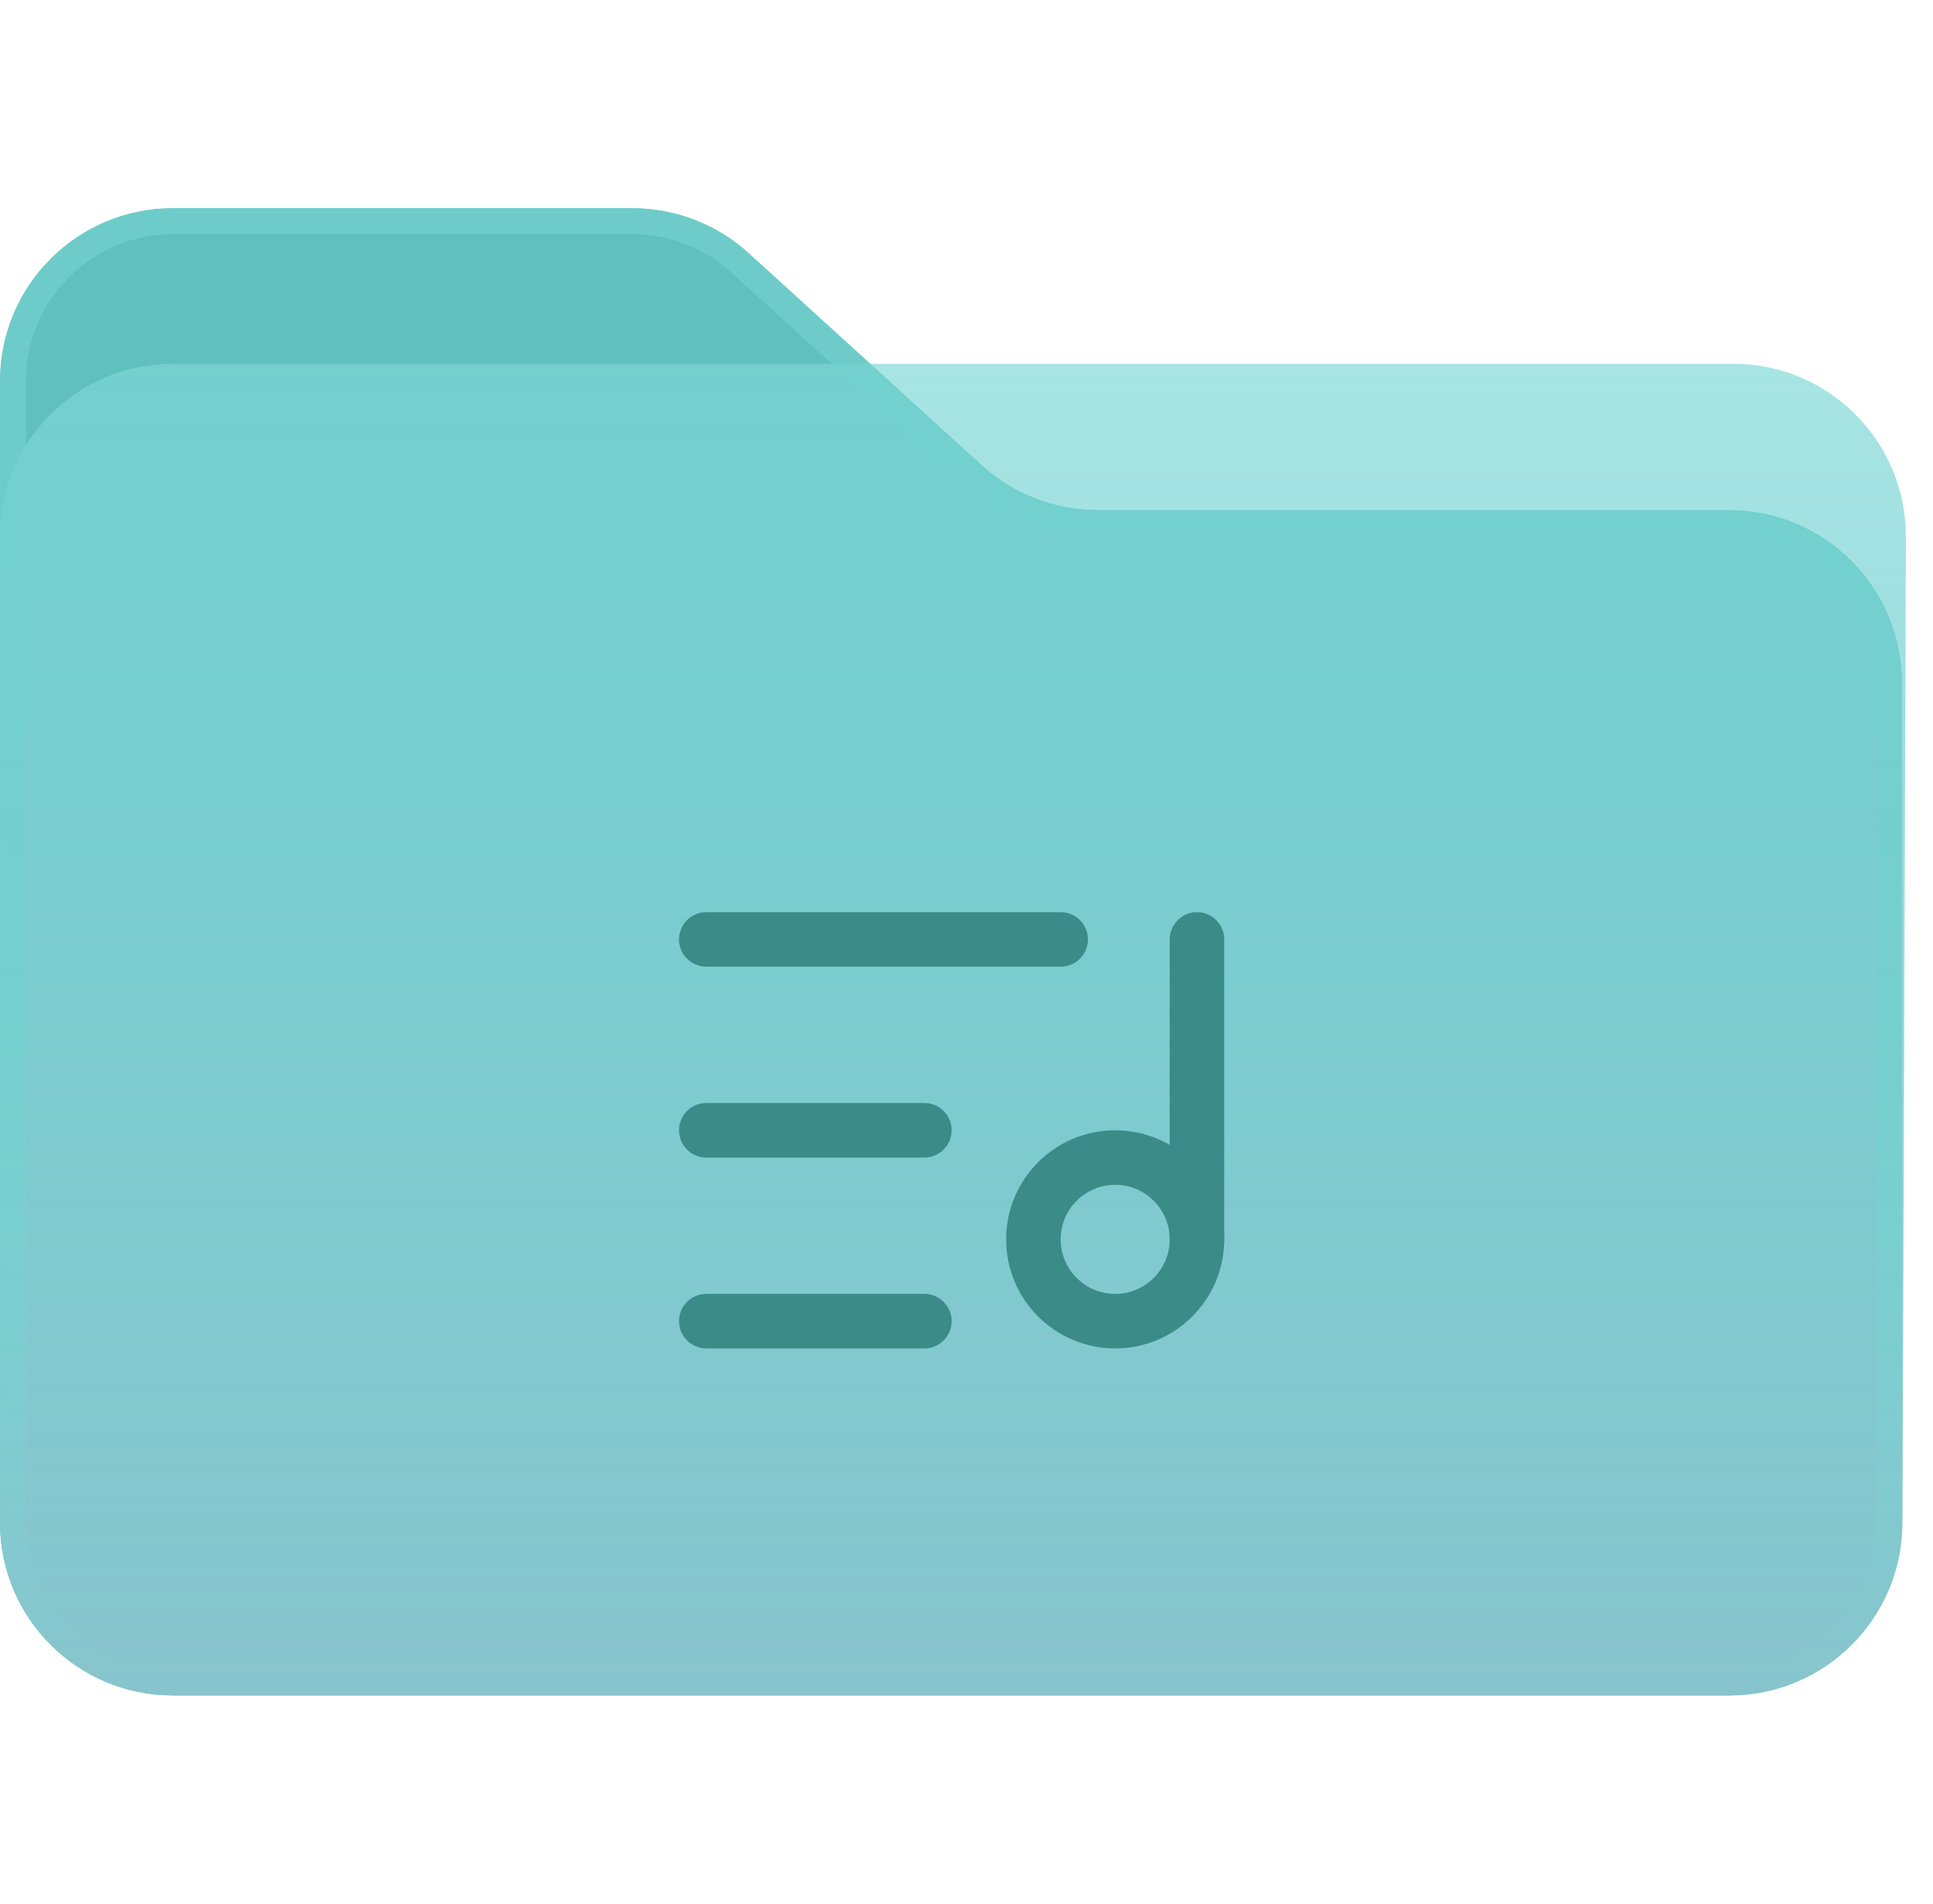
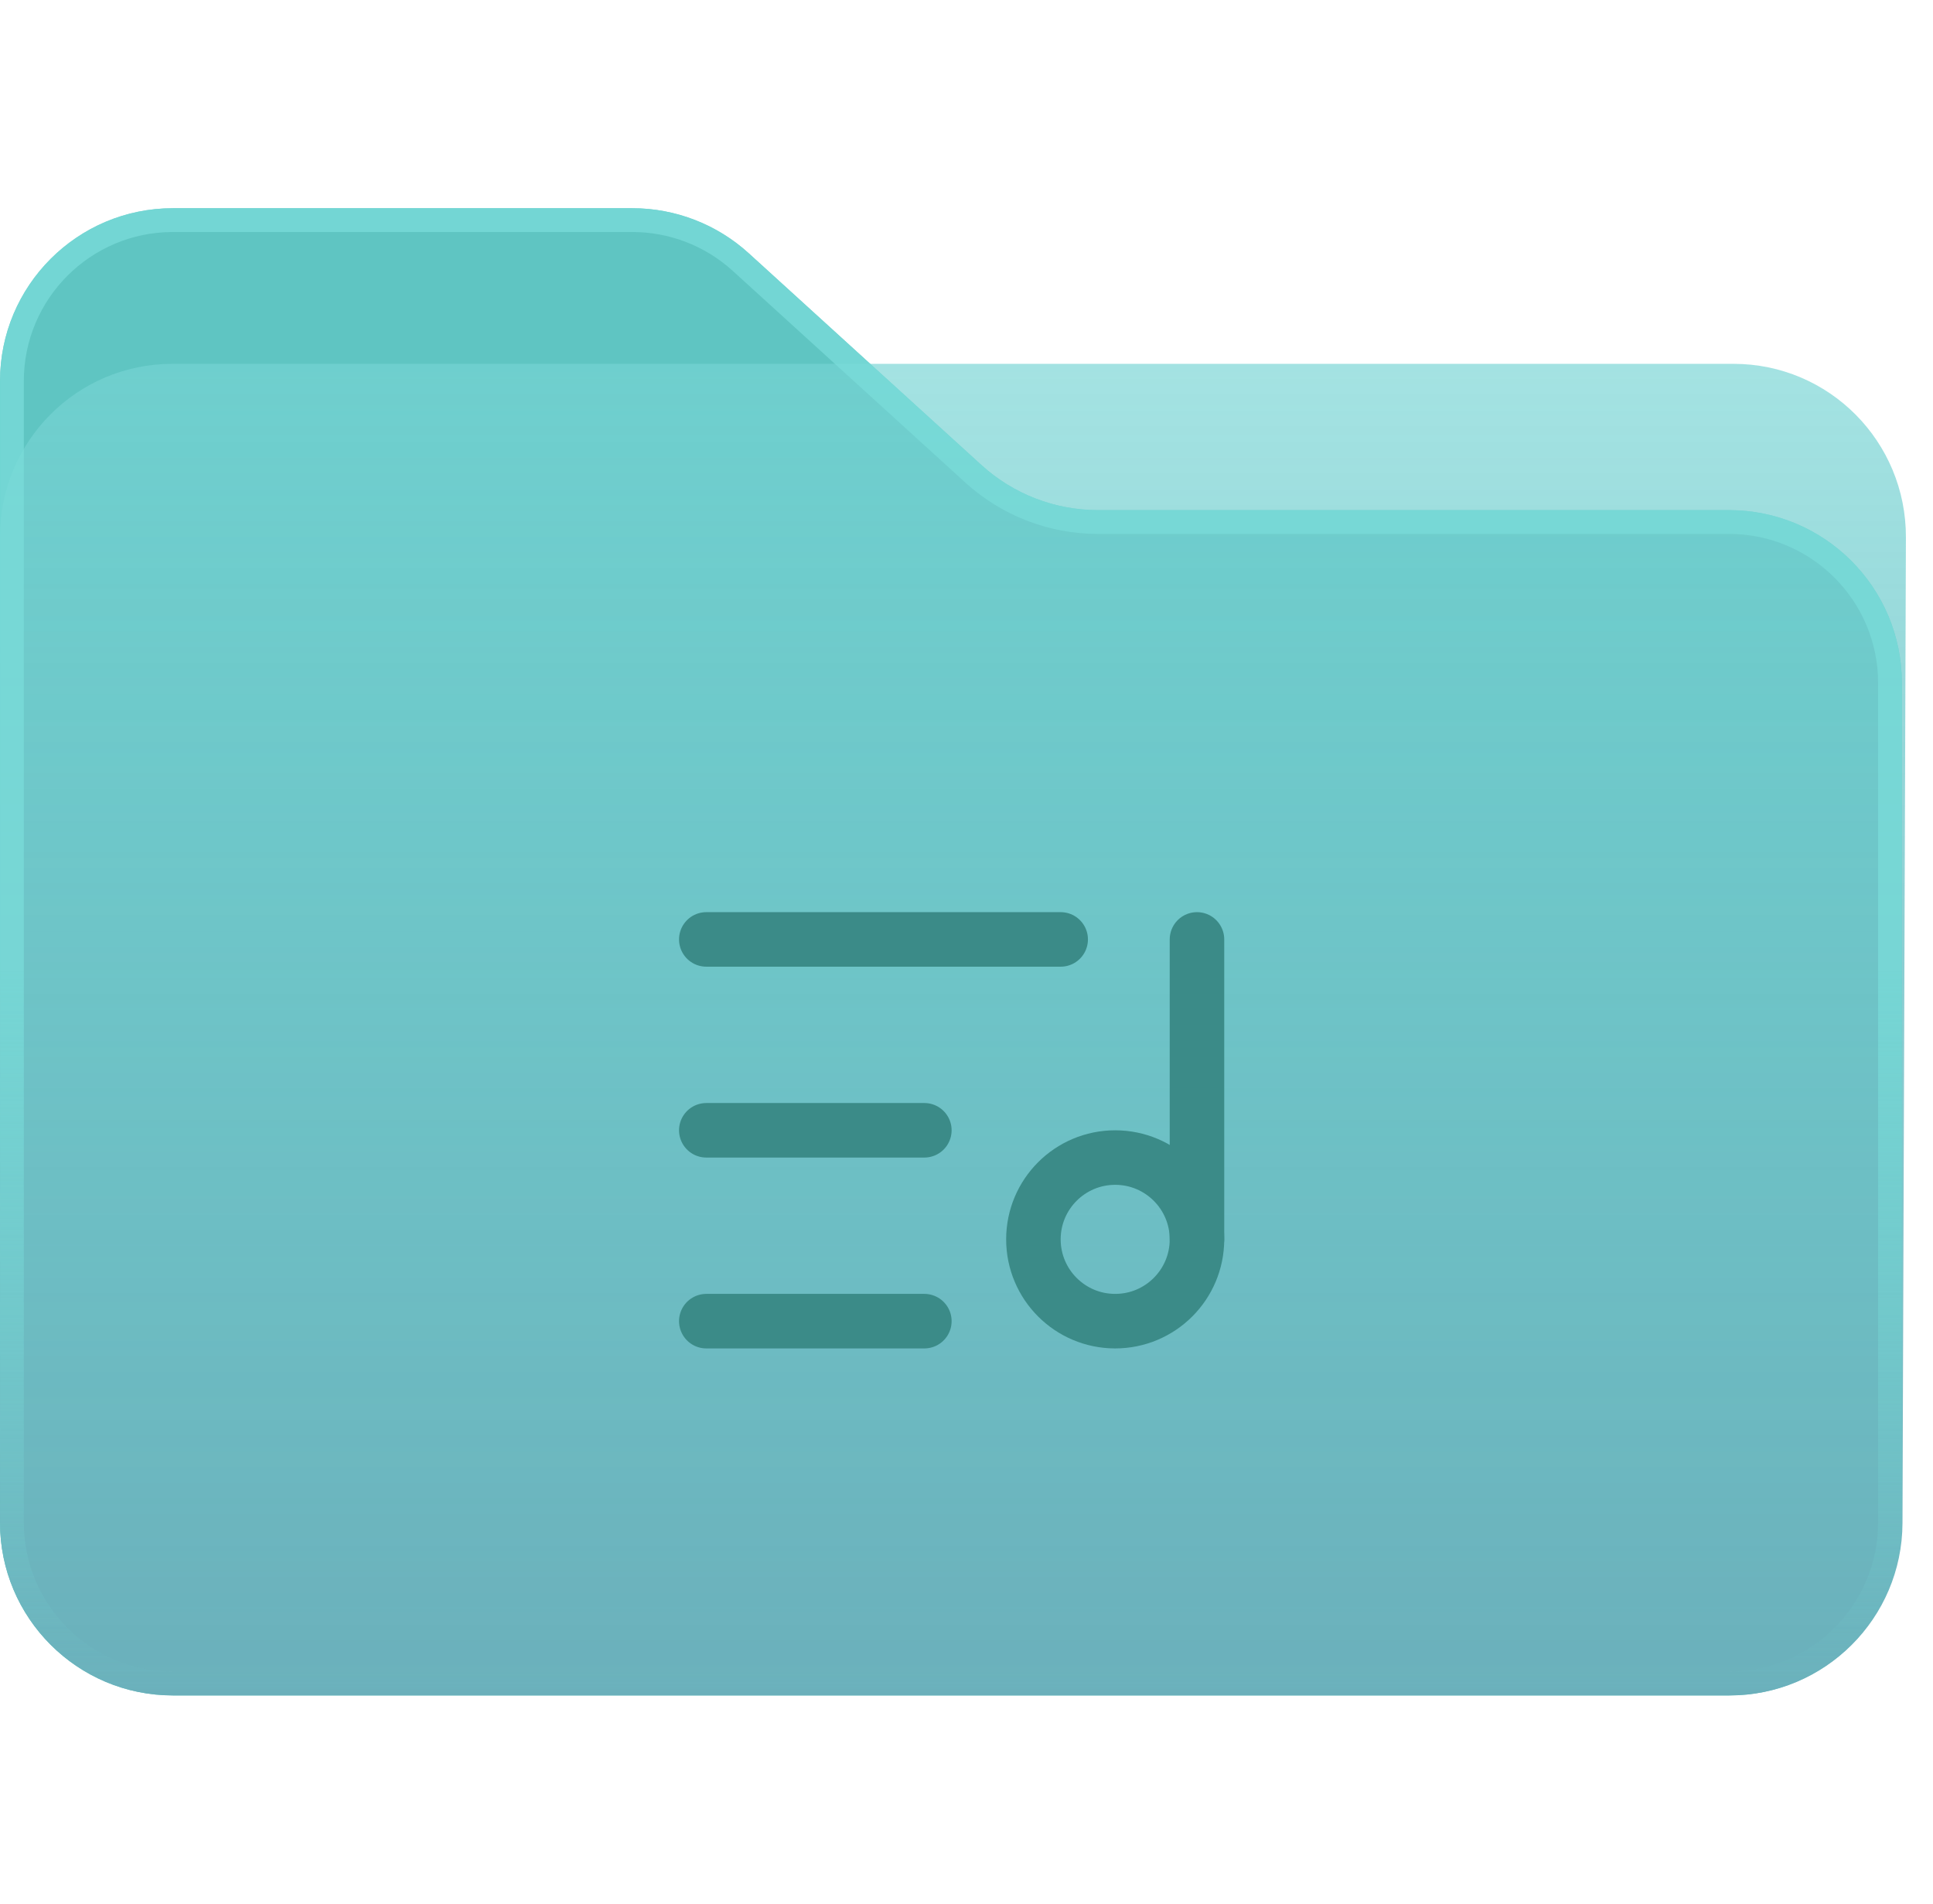
<svg xmlns="http://www.w3.org/2000/svg" width="65" height="64" viewBox="0 0 65 64" fill="none">
-   <path opacity="0.75" d="M0 12.814C0 9.603 2.603 7 5.814 7H21.264C22.711 7 24.106 7.54 25.177 8.514L33.004 15.636C34.075 16.61 35.47 17.15 36.917 17.15H58.14C61.351 17.15 63.954 19.753 63.954 22.964V51.186C63.954 54.397 61.351 57 58.14 57H5.814C2.603 57 0 54.397 0 51.186V12.814Z" fill="#2BABA7" />
-   <path d="M64.089 18.067C64.1 14.848 61.509 12.232 58.29 12.232C46.661 12.232 20.416 12.232 5.798 12.232C2.587 12.232 -2.28882e-05 14.835 -2.28882e-05 18.047V51.186C-2.28882e-05 54.397 2.603 57 5.814 57H58.16C61.363 57 63.962 54.409 63.974 51.206L64.089 18.067Z" fill="url(#paint0_linear_2726_1958)" />
-   <path d="M5.814 7.437H21.264C22.603 7.437 23.893 7.935 24.883 8.836L32.71 15.958C33.861 17.005 35.362 17.586 36.917 17.586H58.14C61.11 17.586 63.518 19.994 63.518 22.964V51.187C63.518 54.156 61.11 56.563 58.14 56.563H5.814C2.844 56.563 0.437 54.156 0.437 51.187V12.813C0.437 9.844 2.844 7.437 5.814 7.437Z" stroke="url(#paint1_linear_2726_1958)" stroke-width="0.872" />
+   <path opacity="0.75" d="M0 12.814C0 9.603 2.603 7 5.814 7H21.264C22.711 7 24.106 7.54 25.177 8.514L33.004 15.636C34.075 16.61 35.47 17.15 36.917 17.15H58.14C61.351 17.15 63.954 19.753 63.954 22.964V51.186C63.954 54.397 61.351 57 58.14 57H5.814C2.603 57 0 54.397 0 51.186V12.814Z" fill="#2AB2AE" />
+   <path d="M64.089 18.067C64.1 14.848 61.509 12.232 58.29 12.232C46.661 12.232 20.416 12.232 5.798 12.232C2.587 12.232 0 14.835 0 18.047V51.186C0 54.397 2.603 57 5.814 57H58.16C61.363 57 63.962 54.409 63.974 51.206L64.089 18.067Z" fill="url(#paint0_linear_2691_2707)" />
+   <path d="M5.814 7.4H21.264C22.612 7.4 23.911 7.903 24.908 8.81L32.735 15.932C33.879 16.973 35.371 17.55 36.917 17.55H58.14C61.13 17.55 63.554 19.974 63.554 22.964V51.187C63.554 54.176 61.13 56.599 58.14 56.6H5.814C2.824 56.599 0.401 54.176 0.401 51.187V12.813C0.401 9.824 2.824 7.401 5.814 7.4Z" stroke="url(#paint1_linear_2691_2707)" stroke-width="0.8" />
  <path d="M35.667 31.583H23.75" stroke="#3B8B88" stroke-width="1.833" stroke-linecap="round" stroke-linejoin="round" />
  <path d="M31.083 38H23.75" stroke="#3B8B88" stroke-width="1.833" stroke-linecap="round" stroke-linejoin="round" />
  <path d="M31.083 44.417H23.75" stroke="#3B8B88" stroke-width="1.833" stroke-linecap="round" stroke-linejoin="round" />
  <path d="M40.25 41.667V31.583" stroke="#3B8B88" stroke-width="1.833" stroke-linecap="round" stroke-linejoin="round" />
  <path d="M37.5 44.417C39.019 44.417 40.25 43.185 40.25 41.667C40.25 40.148 39.019 38.917 37.5 38.917C35.981 38.917 34.75 40.148 34.75 41.667C34.75 43.185 35.981 44.417 37.5 44.417Z" stroke="#3B8B88" stroke-width="1.833" stroke-linecap="round" stroke-linejoin="round" />
  <defs>
-     <linearGradient id="paint0_linear_2726_1958" x1="24.867" y1="2.935" x2="24.867" y2="57" gradientUnits="userSpaceOnUse">
+     <linearGradient id="paint0_linear_2691_2707" x1="24.868" y1="2.935" x2="24.868" y2="57" gradientUnits="userSpaceOnUse">
      <stop stop-color="#79DCD9" stop-opacity="0.6" />
-       <stop offset="1" stop-color="#88C4CD" />
+       <stop offset="1" stop-color="#6BB0BB" />
    </linearGradient>
-     <linearGradient id="paint1_linear_2726_1958" x1="31.977" y1="32.581" x2="31.977" y2="57" gradientUnits="userSpaceOnUse">
-       <stop stop-color="#71D0CD" stop-opacity="0.75" />
+     <linearGradient id="paint1_linear_2691_2707" x1="31.977" y1="32.581" x2="31.977" y2="57" gradientUnits="userSpaceOnUse">
+       <stop stop-color="#79DCD9" stop-opacity="0.75" />
      <stop offset="1" stop-color="#79DCD9" stop-opacity="0" />
    </linearGradient>
  </defs>
</svg>
